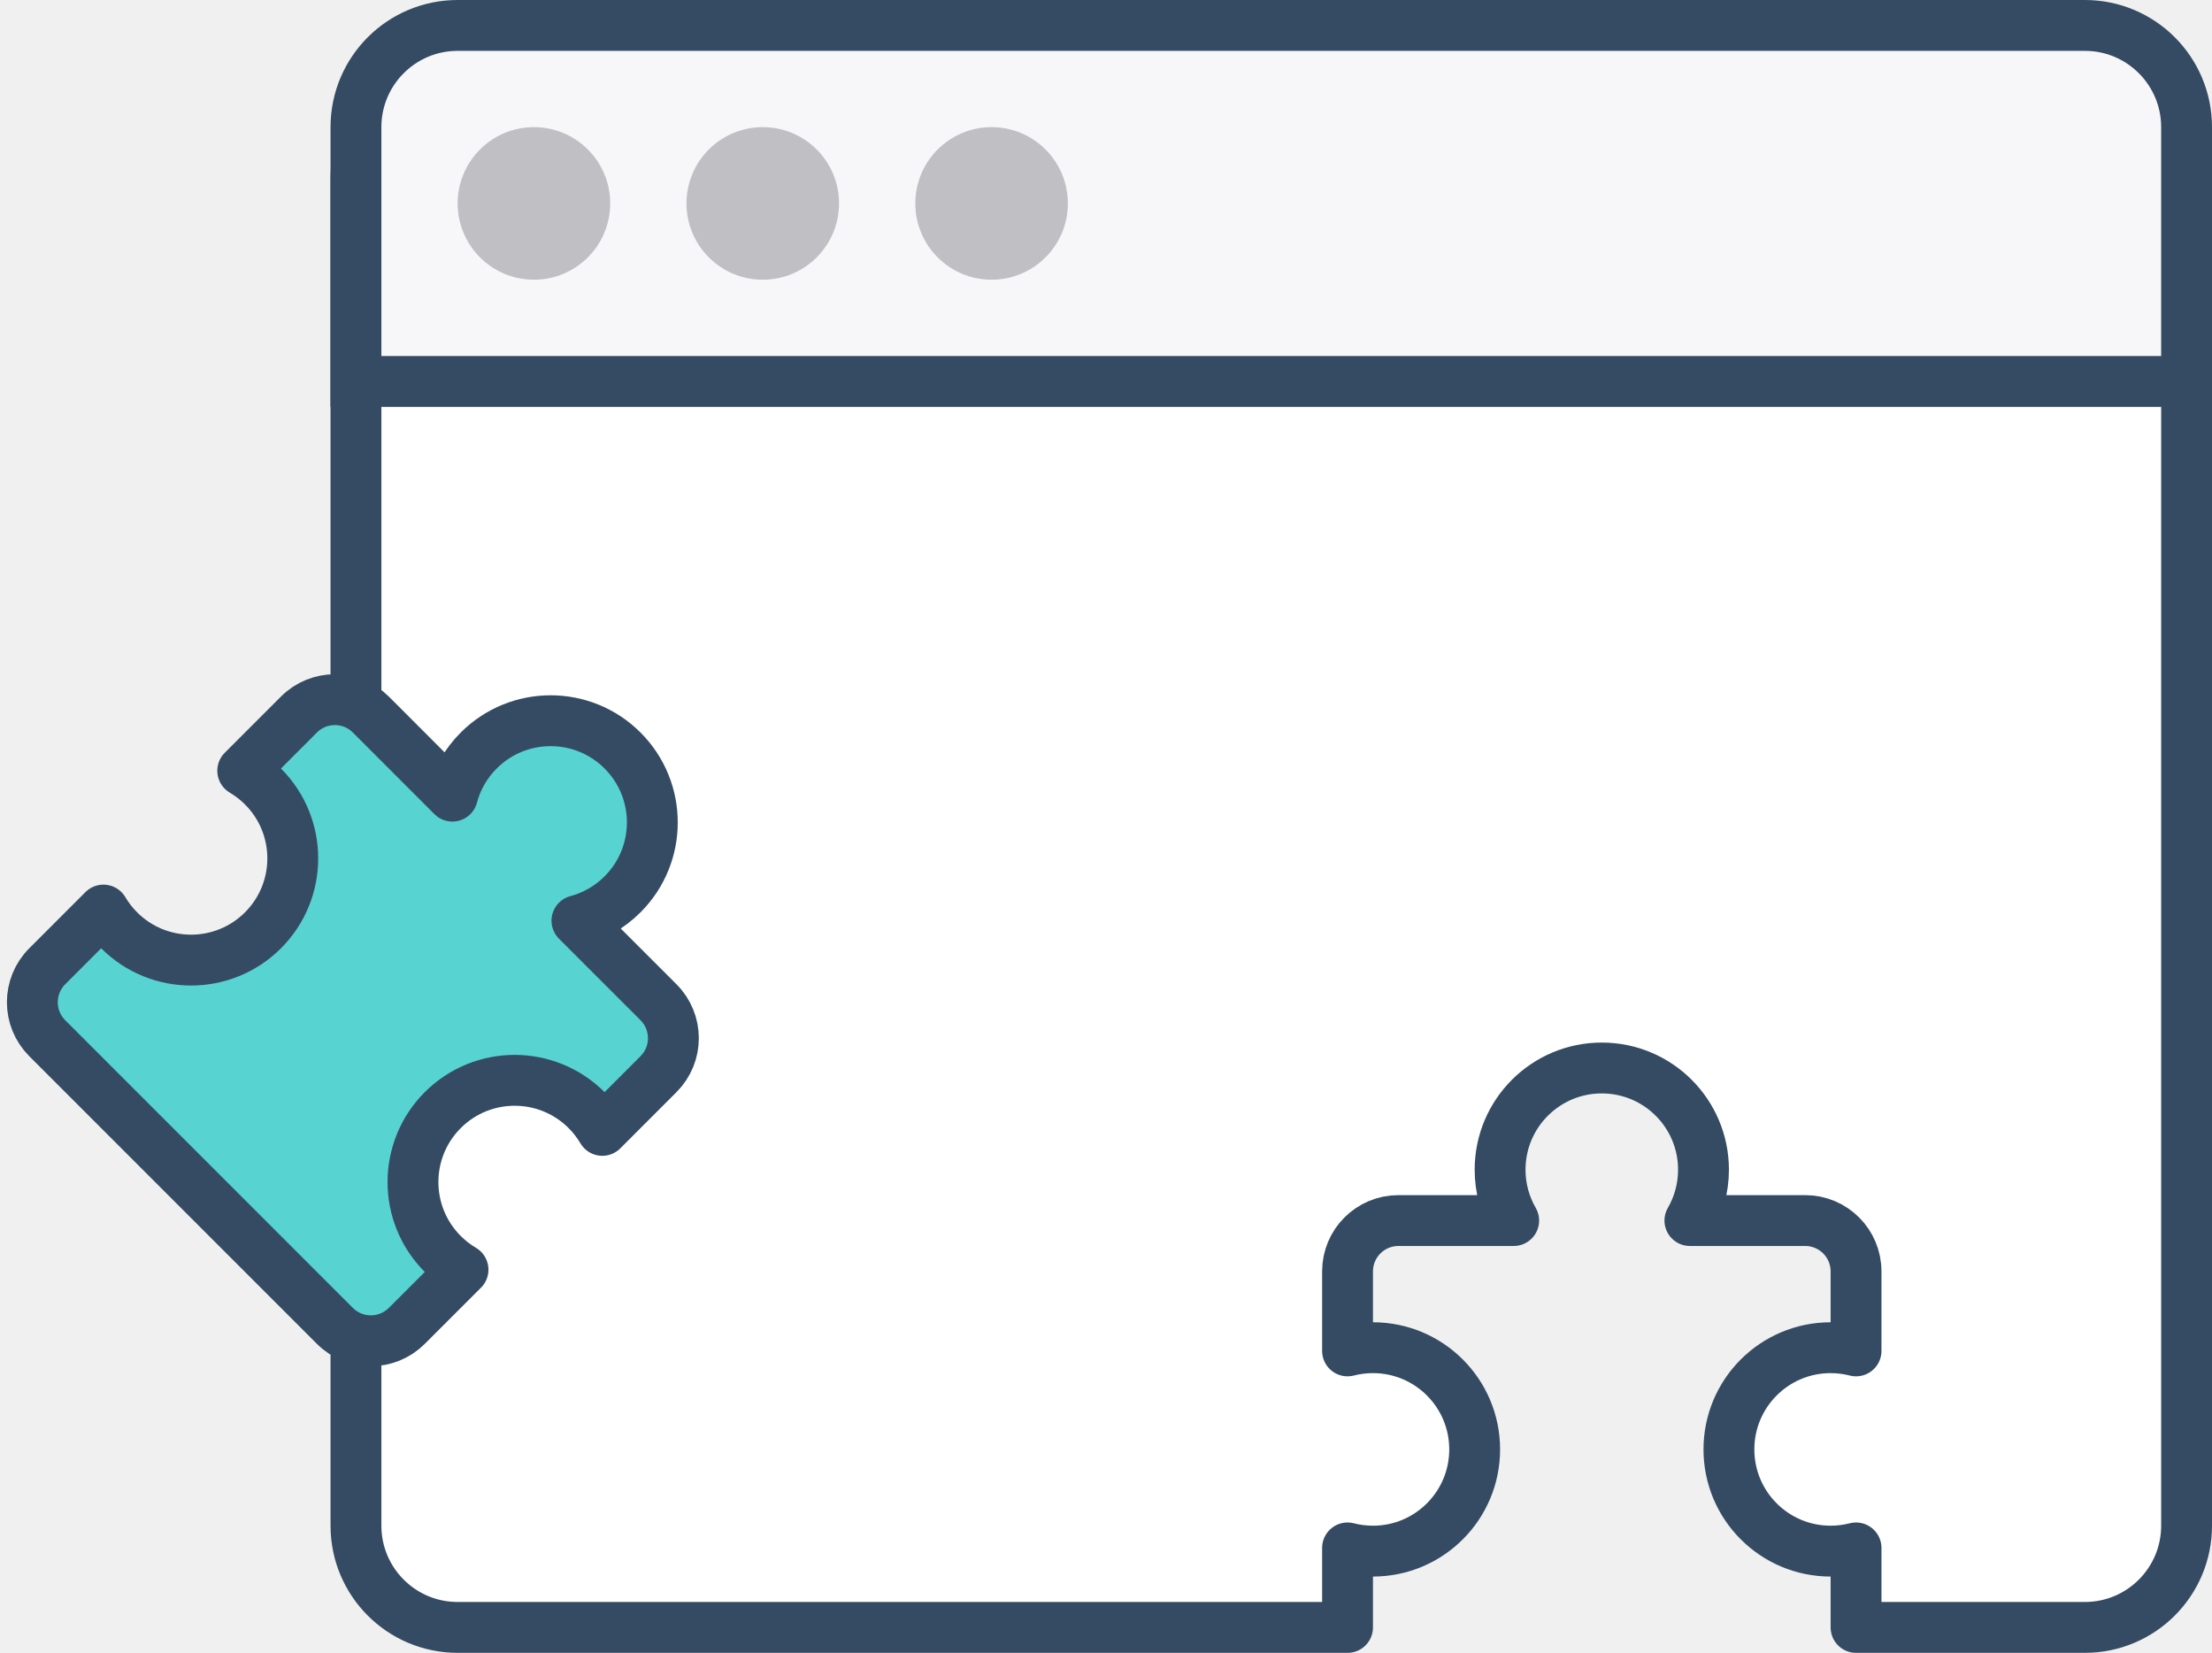
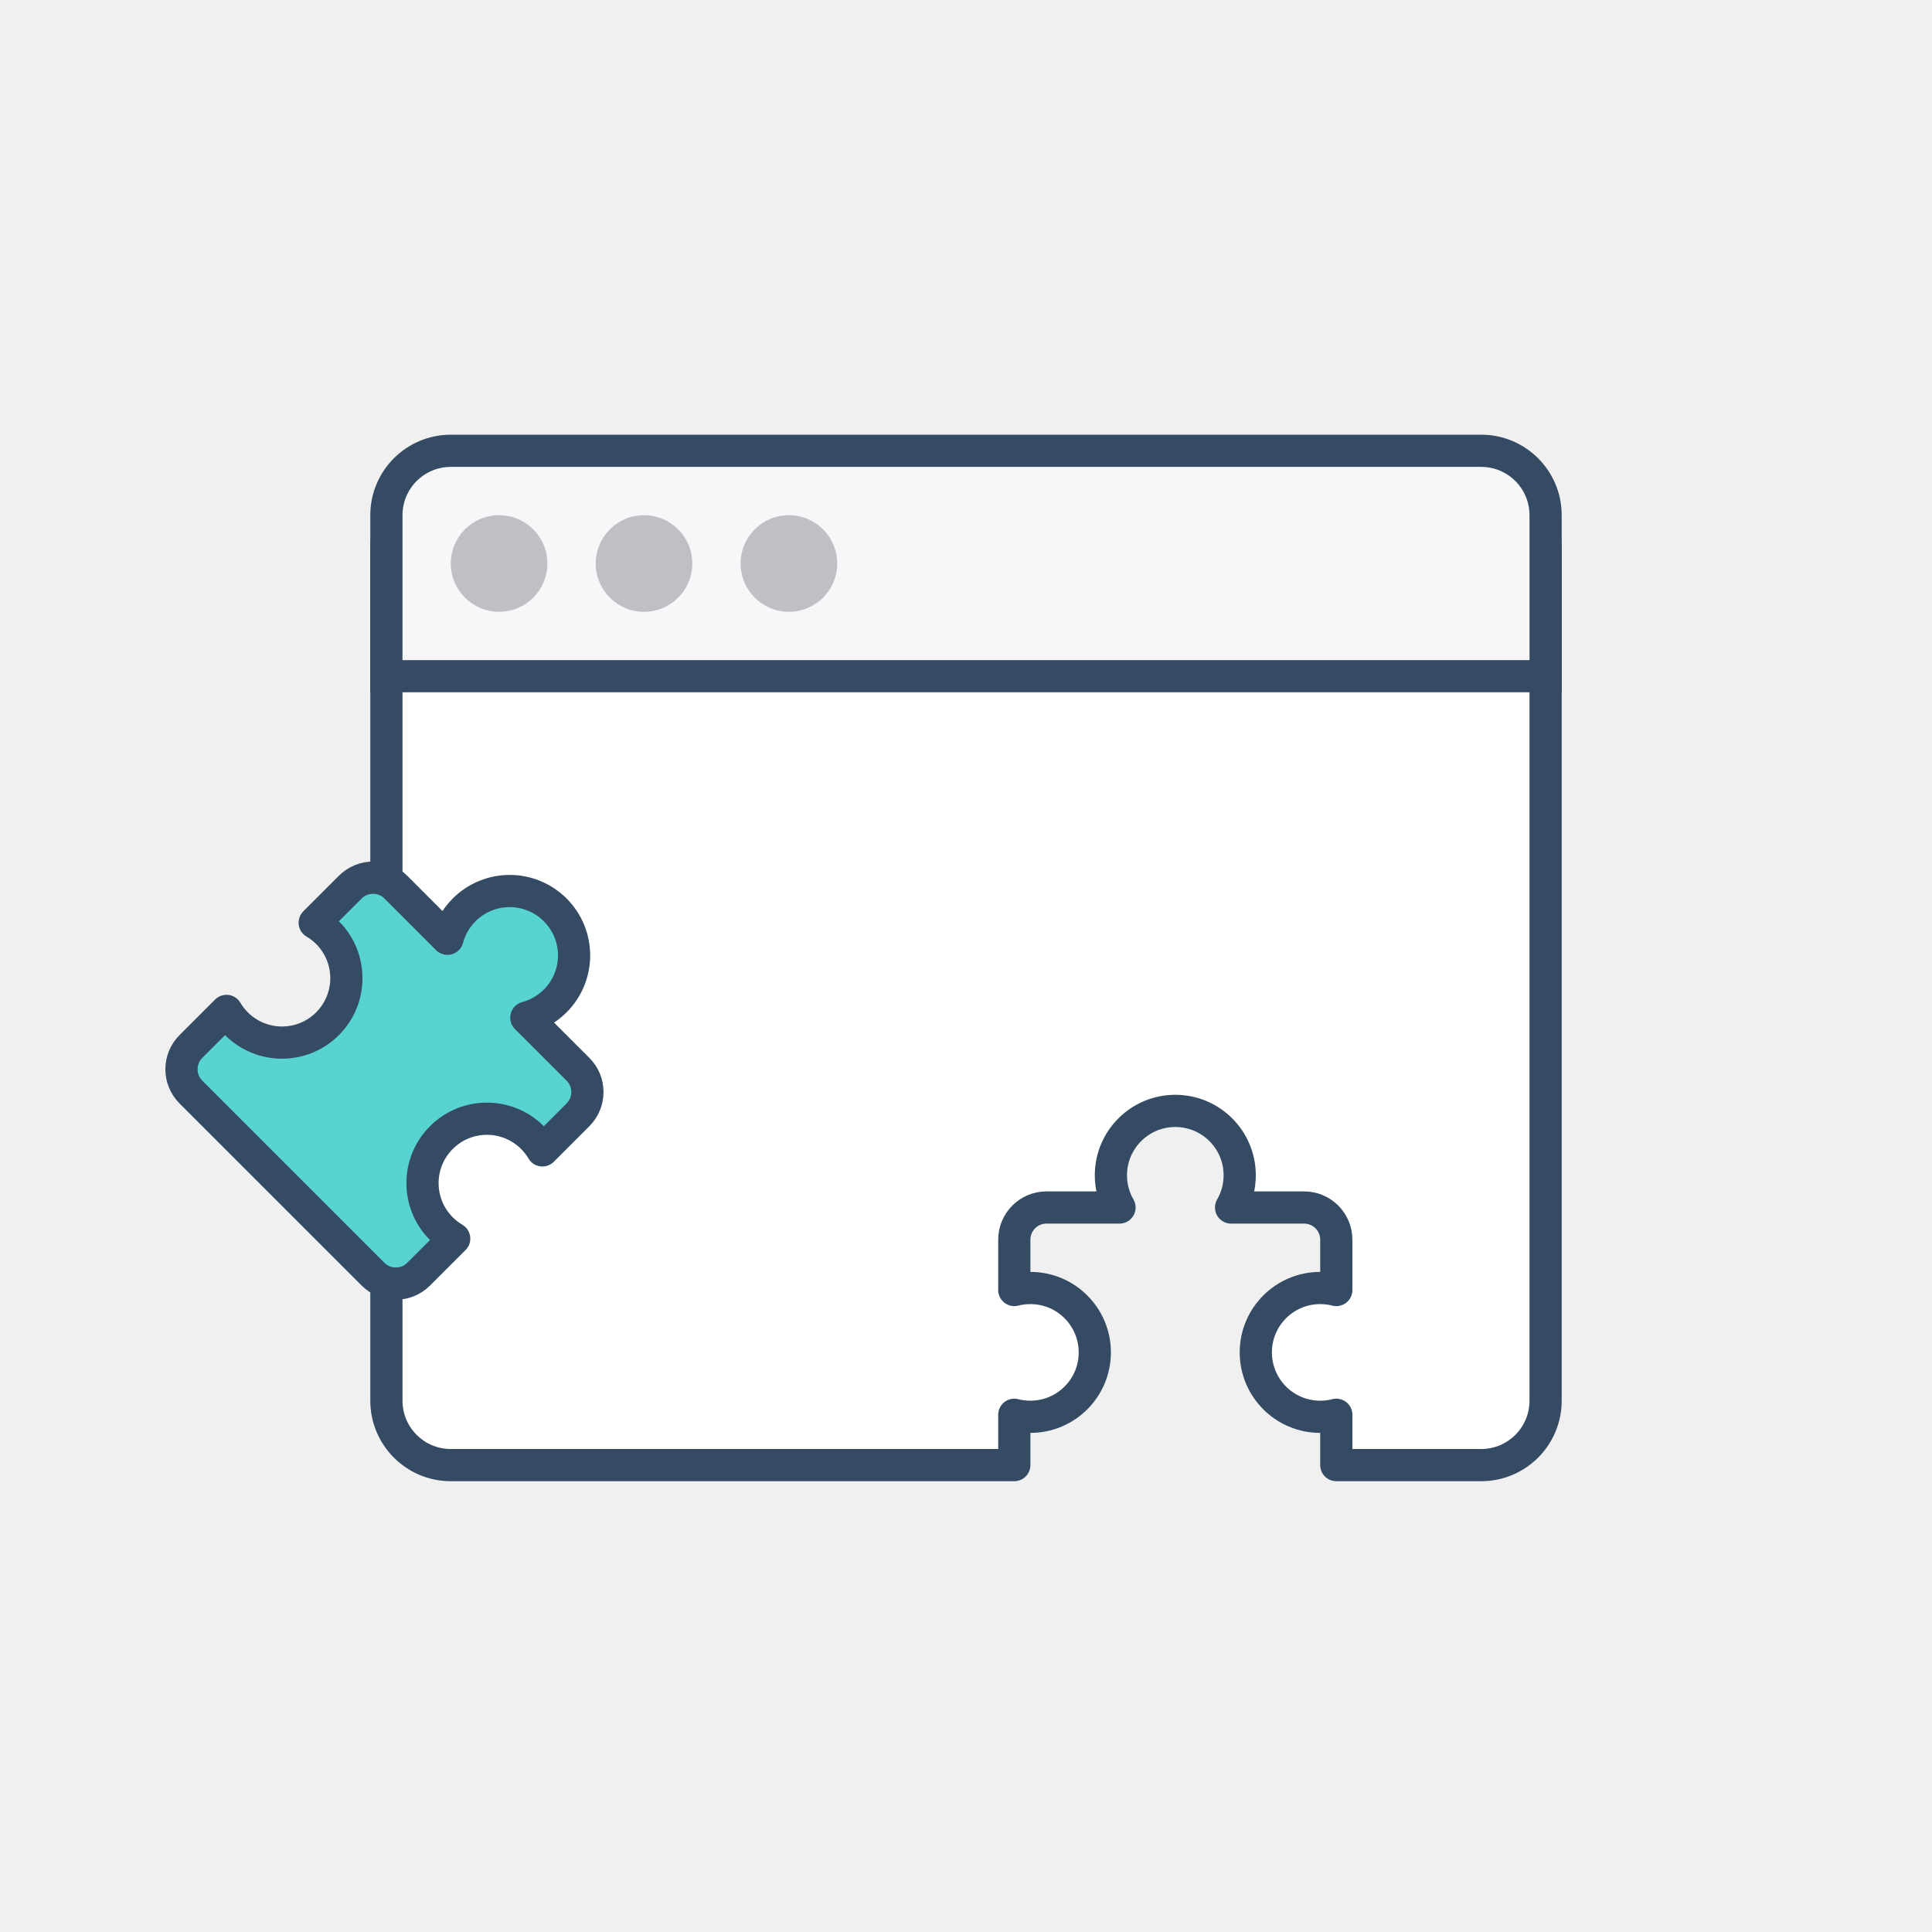
- <svg xmlns="http://www.w3.org/2000/svg" width="87" height="65" viewBox="0 0 87 65">
-   <g fill="none" fill-rule="evenodd" transform="translate(-10 -27)">
+ <svg xmlns="http://www.w3.org/2000/svg" width="120" height="120" viewBox="0 0 120 120">
+   <g fill="none" fill-rule="evenodd">
    <path fill="#FFF" stroke="#344B63" stroke-linejoin="round" stroke-width="2" d="M92,30 C94.209,30 96,31.791 96,34 L96,87 C96,89.209 94.209,91 92,91 L83,91 L83,87.874 C82.68,87.956 82.345,88 82,88 C79.791,88 78,86.209 78,84 C78,81.791 79.791,80 82,80 C82.345,80 82.68,80.044 83,80.126 L83,80.126 L83,77 C83,75.895 82.105,75 81,75 L81,75 L76.465,75 C76.805,74.412 77,73.729 77,73 C77,70.791 75.209,69 73,69 C70.791,69 69,70.791 69,73 C69,73.729 69.195,74.412 69.535,75 L69.535,75 L65,75 C63.895,75 63,75.895 63,77 L63,77 L63,80.126 C63.32,80.044 63.655,80 64,80 C66.209,80 68,81.791 68,84 C68,86.209 66.209,88 64,88 C63.655,88 63.32,87.956 63,87.874 L63,87.874 L63,91 L63,91 L28,91 C25.791,91 24,89.209 24,87 L24,34 C24,31.791 25.791,30 28,30 L92,30 Z" />
    <path fill="#57D3D2" stroke="#344B63" stroke-linejoin="round" stroke-width="2" d="M26,53 C28.209,53 30,54.791 30,57 C30,57.729 29.805,58.413 29.464,59.001 L34,59 C35.105,59 36,59.895 36,61 L36.001,64.126 C35.681,64.044 35.346,64 35,64 C32.791,64 31,65.791 31,68 C31,70.209 32.791,72 35,72 C35.346,72 35.681,71.956 36.001,71.874 L36,75 C36,76.105 35.105,77 34,77 L18,77 C16.895,77 16,76.105 16,75 L16,71.874 C16.32,71.956 16.655,72 17,72 C19.209,72 21,70.209 21,68 C21,65.791 19.209,64 17,64 C16.655,64 16.32,64.044 16,64.126 L16,61 C16,59.895 16.895,59 18,59 L22.536,59.001 C22.195,58.413 22,57.729 22,57 C22,54.791 23.791,53 26,53 Z" transform="rotate(45 26 65)" />
    <g transform="translate(24 28)">
      <path fill="#F7F7FA" stroke="#344B63" stroke-width="2" d="M4,0 L68,0 C70.209,-4.05812251e-16 72,1.791 72,4 L72,14 L72,14 L0,14 L0,4 C-2.705415e-16,1.791 1.791,4.05812251e-16 4,0 Z" />
      <g fill="#C0C0C4" transform="translate(4 4)">
        <rect width="6" height="6" rx="3" />
        <rect width="6" height="6" x="9" rx="3" />
        <rect width="6" height="6" x="18" rx="3" />
      </g>
    </g>
  </g>
</svg>
